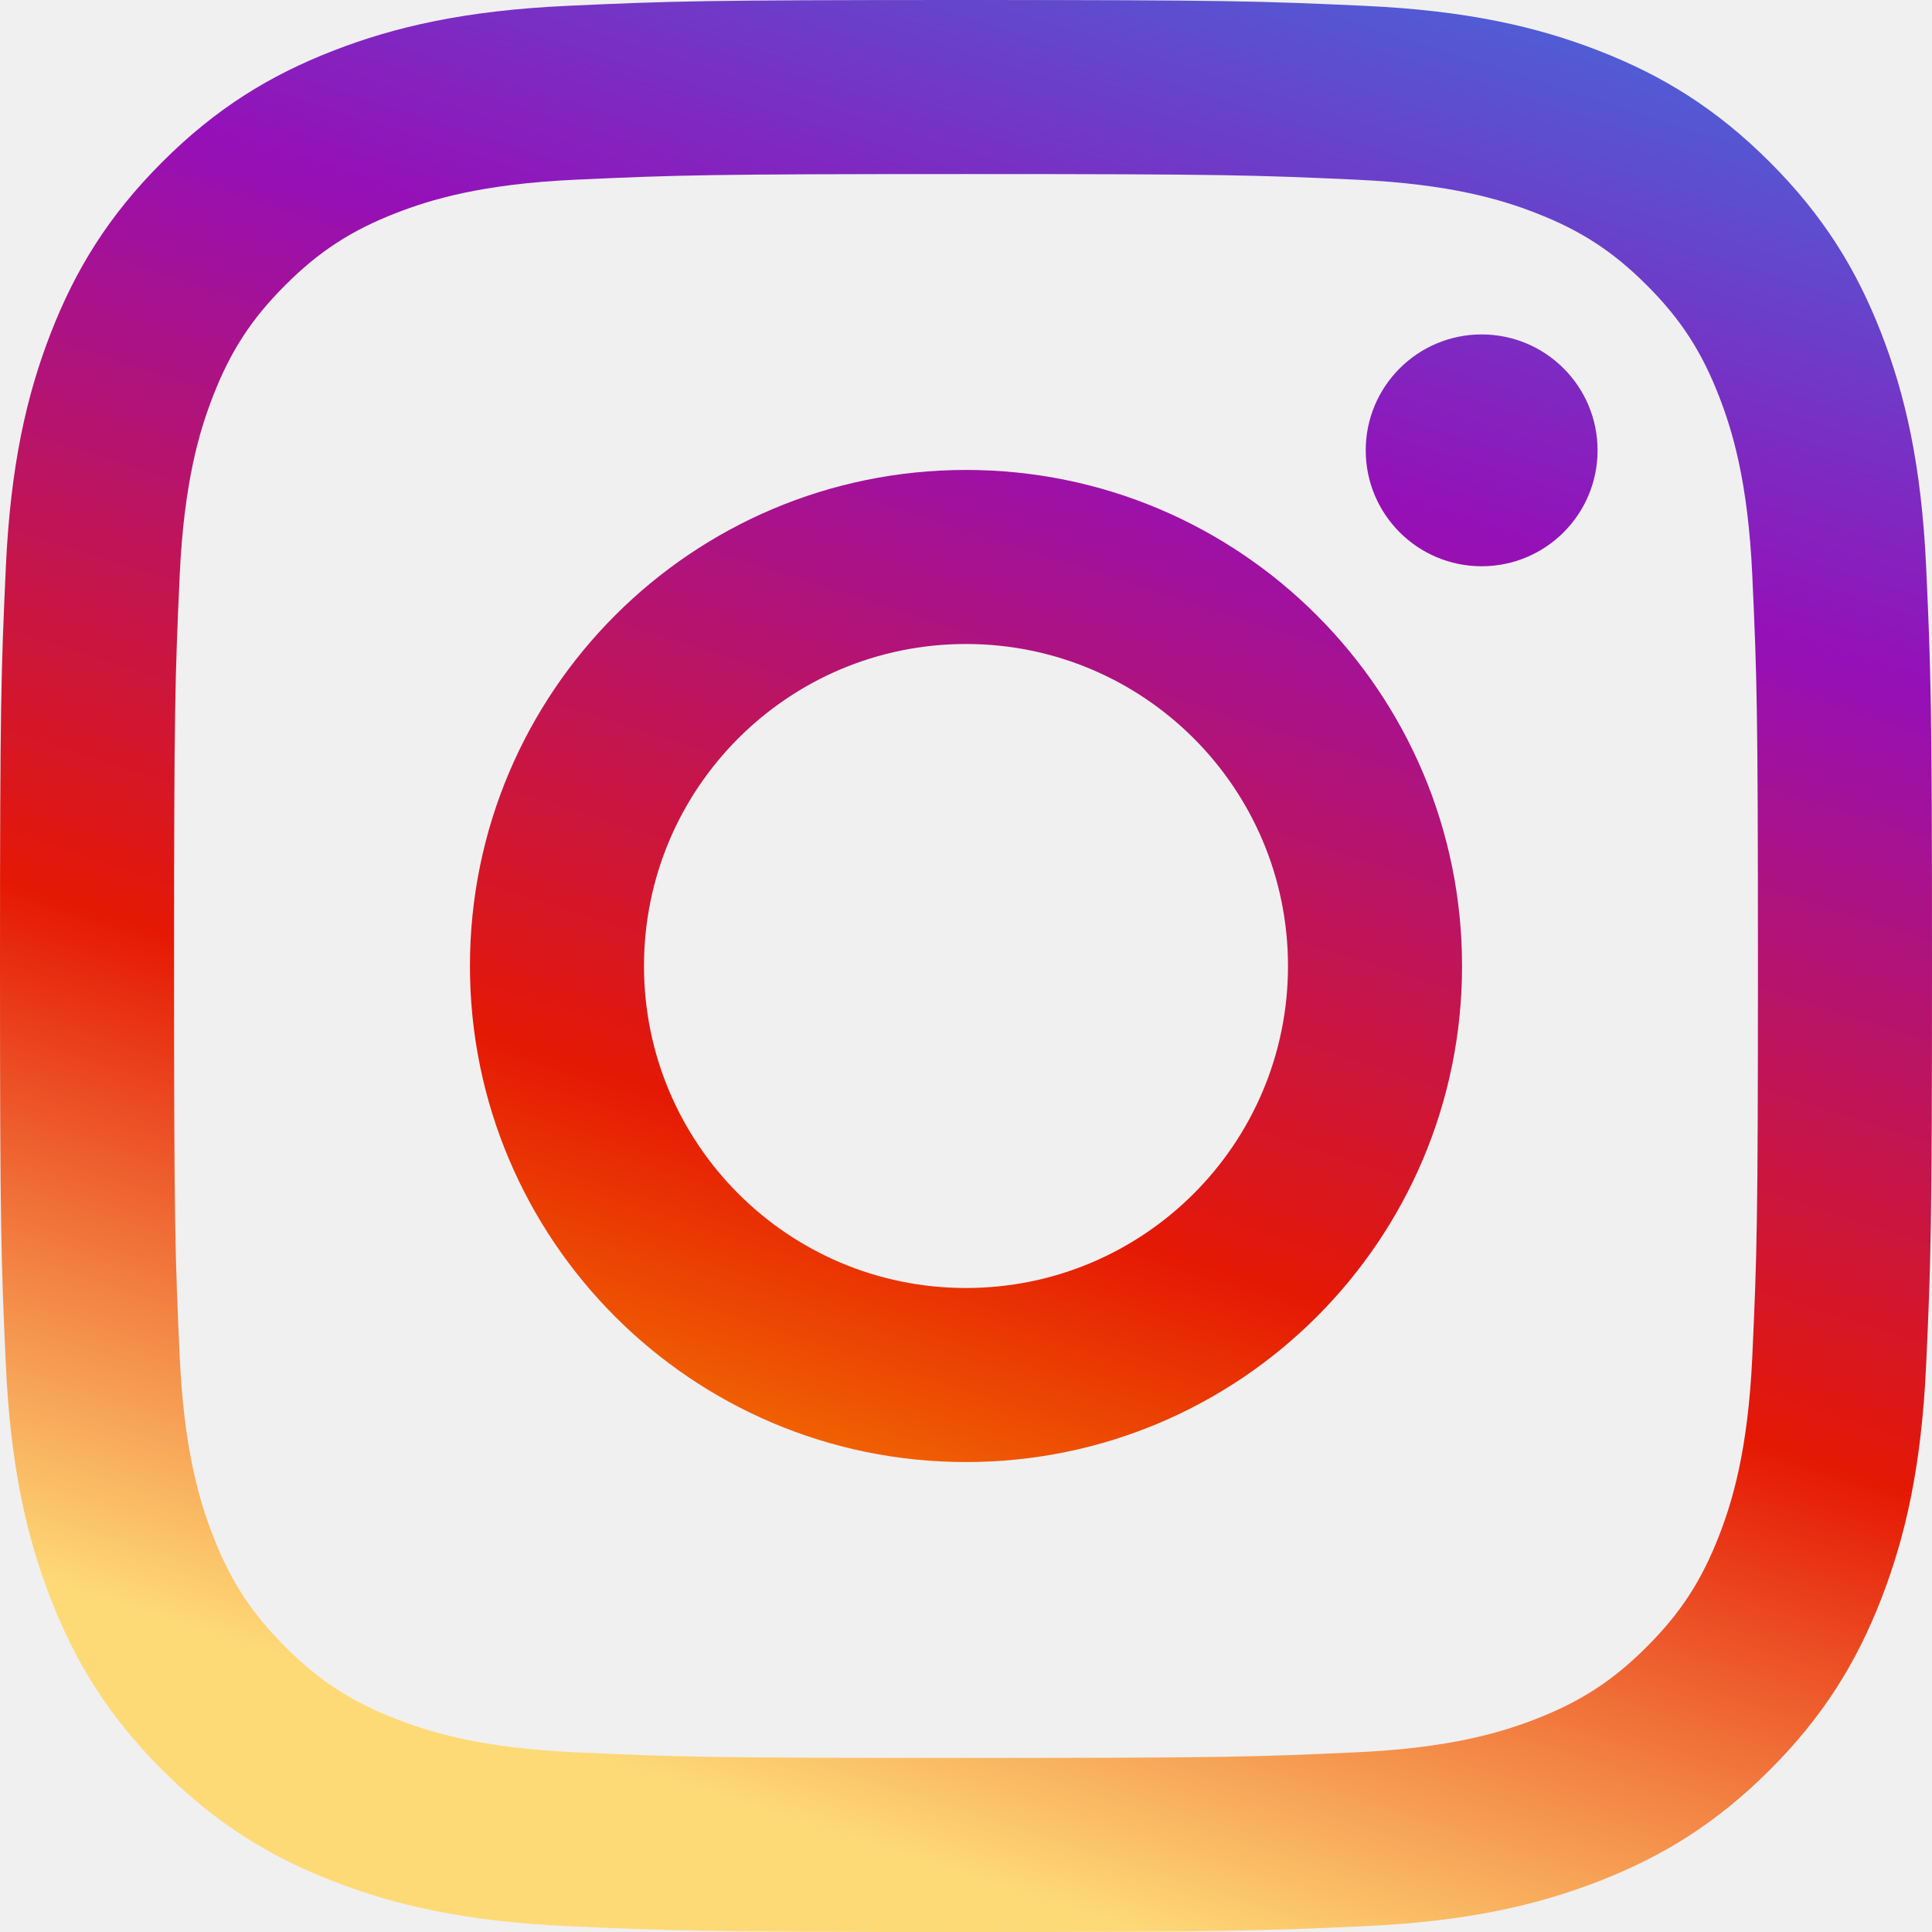
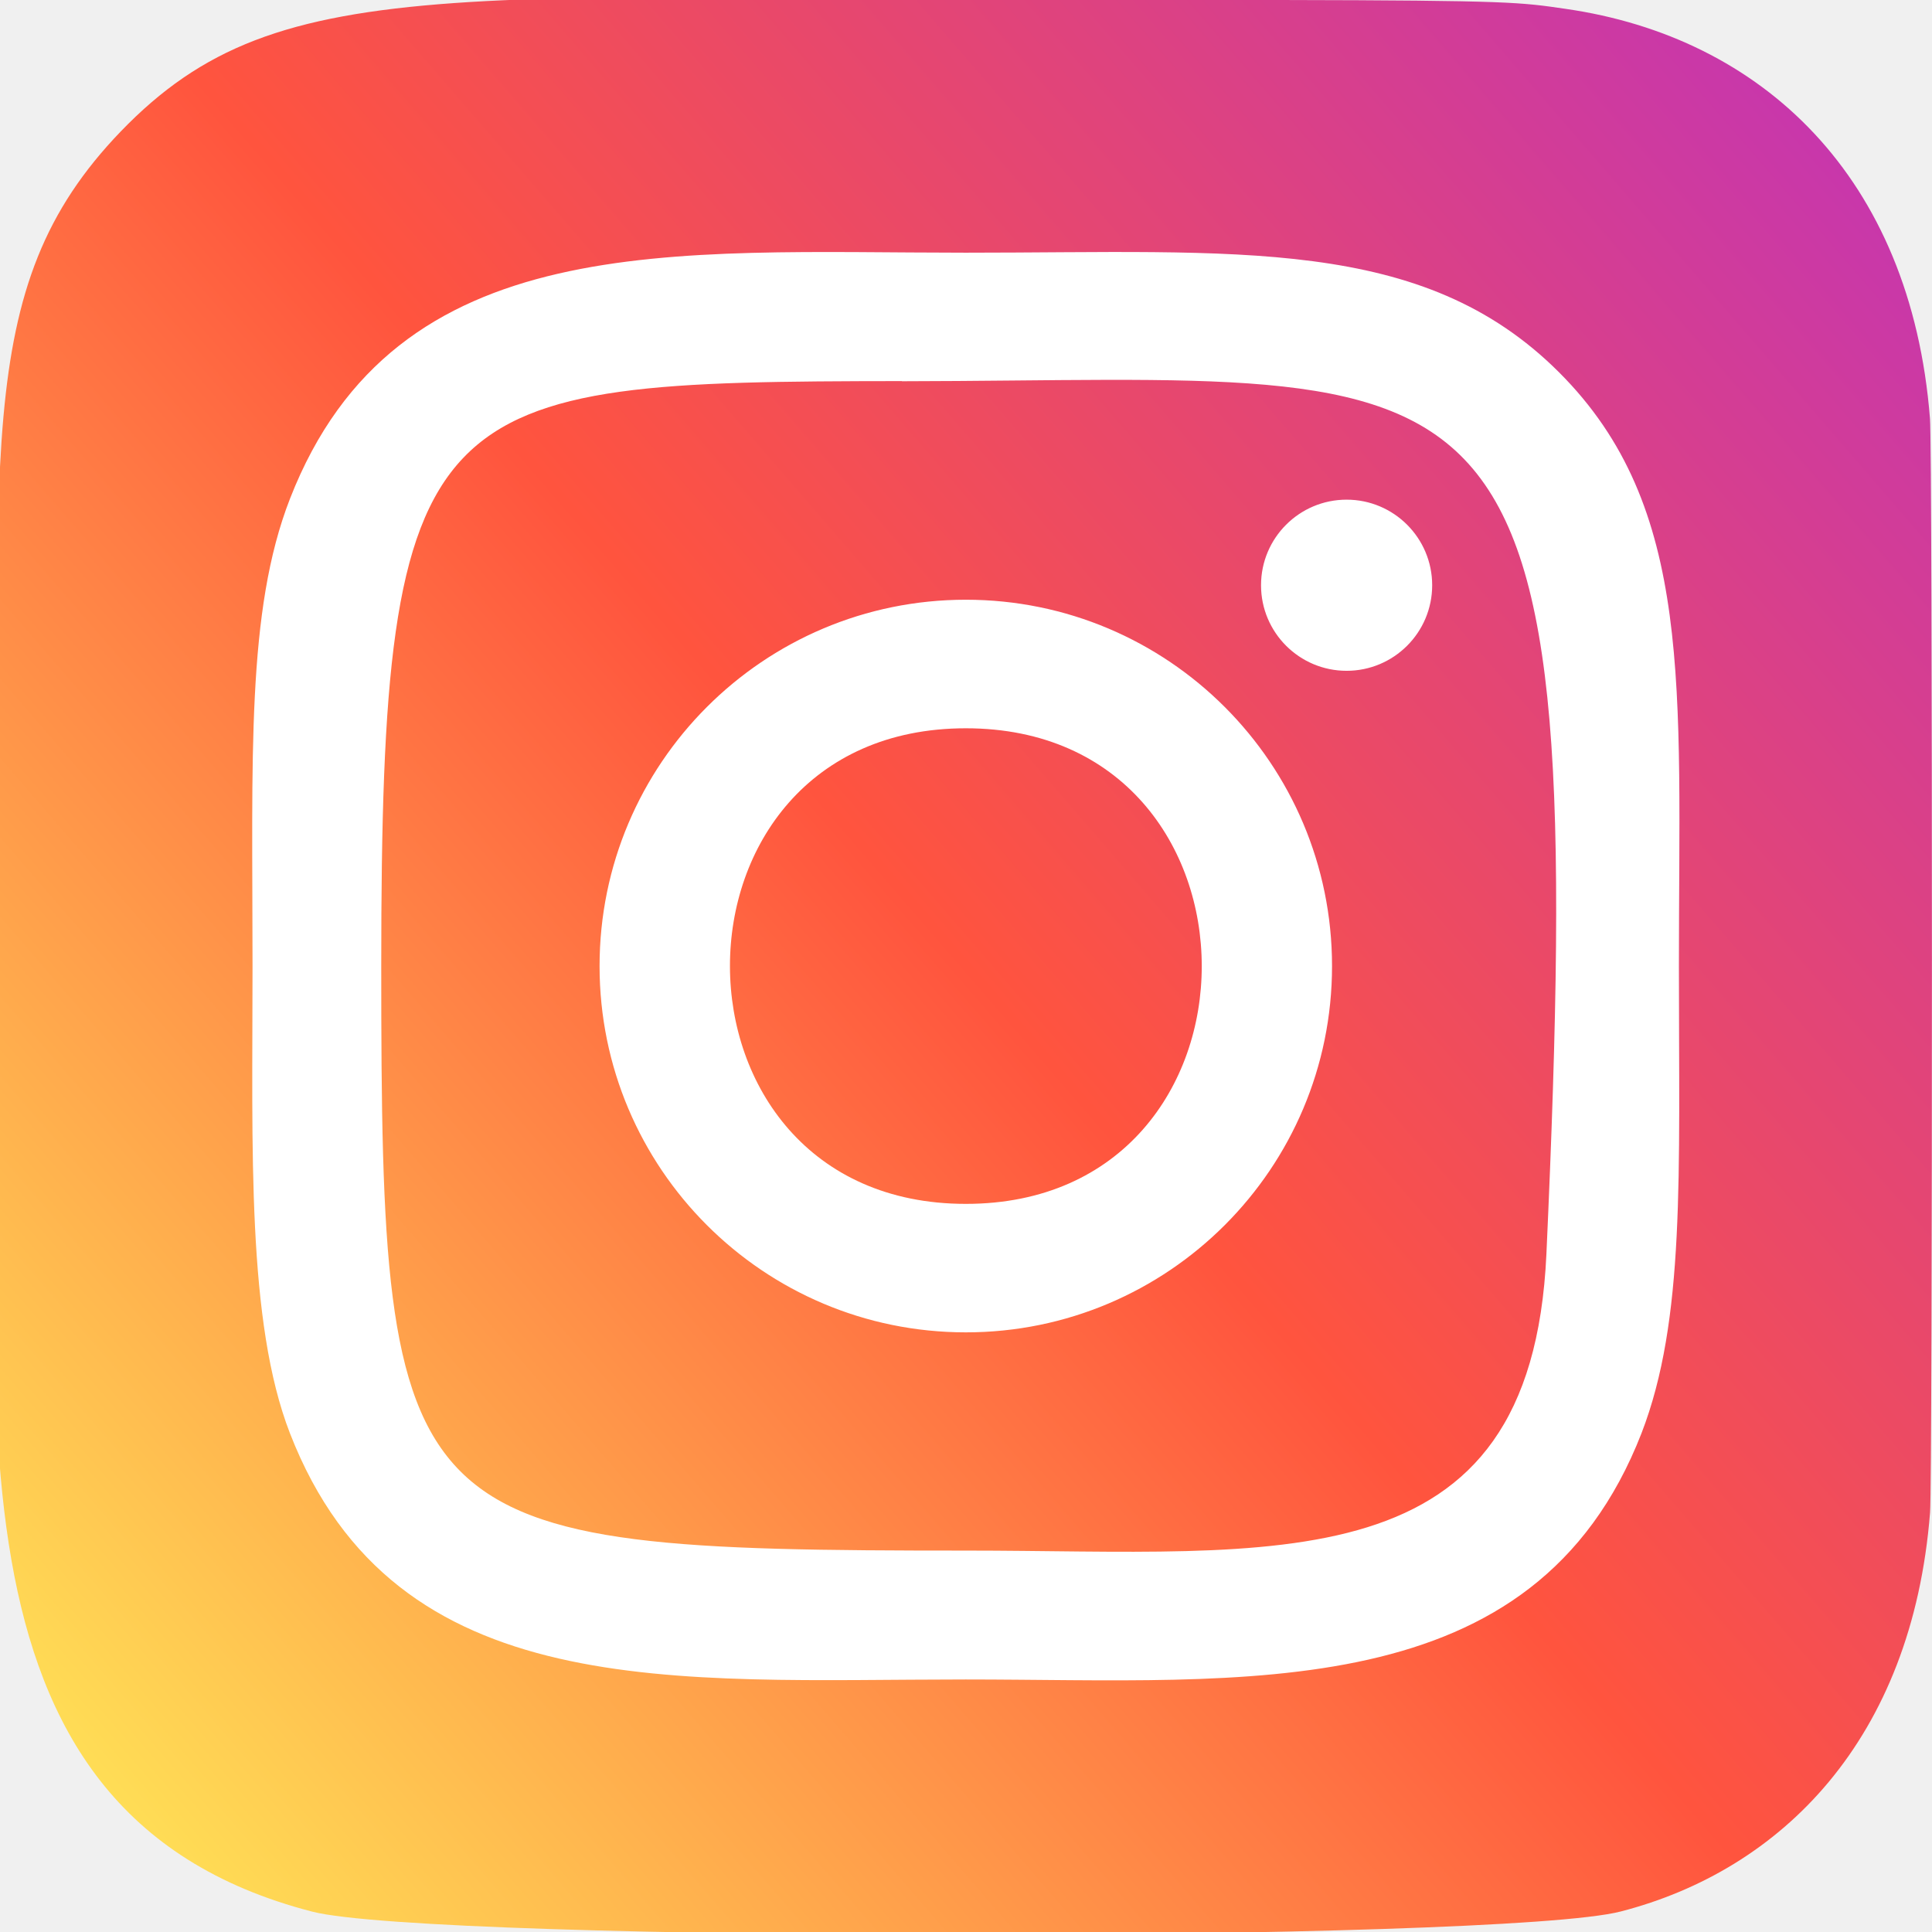
- <svg xmlns="http://www.w3.org/2000/svg" height="100%" style="fill-rule:evenodd;clip-rule:evenodd;stroke-linejoin:round;stroke-miterlimit:2;" version="1.1" viewBox="0 0 512 512" width="100%" xml:space="preserve">
-   <g>
-     <path d="M256,0c-69.526,0 -78.244,0.295 -105.549,1.541c-27.248,1.243 -45.858,5.57 -62.142,11.899c-16.834,6.542 -31.111,15.296 -45.342,29.528c-14.232,14.231 -22.986,28.508 -29.528,45.342c-6.329,16.283 -10.656,34.893 -11.899,62.141c-1.246,27.305 -1.54,36.023 -1.54,105.549c0,69.524 0.294,78.242 1.54,105.547c1.243,27.248 5.57,45.858 11.899,62.141c6.542,16.834 15.296,31.111 29.528,45.344c14.231,14.231 28.508,22.985 45.342,29.527c16.284,6.328 34.894,10.656 62.142,11.899c27.305,1.245 36.023,1.54 105.549,1.54c69.524,0 78.242,-0.295 105.547,-1.54c27.248,-1.243 45.858,-5.571 62.141,-11.899c16.834,-6.542 31.111,-15.296 45.344,-29.527c14.231,-14.233 22.985,-28.51 29.527,-45.344c6.328,-16.283 10.656,-34.893 11.899,-62.141c1.245,-27.305 1.54,-36.023 1.54,-105.547c0,-69.526 -0.295,-78.244 -1.54,-105.549c-1.243,-27.248 -5.571,-45.858 -11.899,-62.141c-6.542,-16.834 -15.296,-31.111 -29.527,-45.342c-14.233,-14.232 -28.51,-22.986 -45.344,-29.528c-16.283,-6.329 -34.893,-10.656 -62.141,-11.899c-27.305,-1.246 -36.023,-1.541 -105.547,-1.541Zm0,46.127c68.354,0 76.451,0.26 103.445,1.492c24.959,1.139 38.514,5.309 47.535,8.814c11.949,4.644 20.477,10.192 29.435,19.15c8.959,8.958 14.506,17.487 19.15,29.435c3.506,9.021 7.676,22.576 8.815,47.535c1.231,26.995 1.492,35.092 1.492,103.447c0,68.354 -0.261,76.451 -1.492,103.445c-1.139,24.959 -5.309,38.514 -8.815,47.535c-4.644,11.949 -10.191,20.477 -19.15,29.435c-8.958,8.959 -17.486,14.506 -29.435,19.15c-9.021,3.506 -22.576,7.676 -47.535,8.814c-26.99,1.232 -35.086,1.493 -103.445,1.493c-68.361,0 -76.455,-0.261 -103.447,-1.493c-24.959,-1.138 -38.514,-5.308 -47.535,-8.814c-11.949,-4.644 -20.477,-10.191 -29.436,-19.15c-8.958,-8.958 -14.506,-17.486 -19.149,-29.435c-3.506,-9.021 -7.676,-22.576 -8.815,-47.535c-1.232,-26.994 -1.492,-35.091 -1.492,-103.445c0,-68.355 0.26,-76.452 1.492,-103.447c1.139,-24.959 5.309,-38.514 8.815,-47.535c4.643,-11.948 10.191,-20.477 19.149,-29.435c8.959,-8.958 17.487,-14.506 29.436,-19.15c9.021,-3.505 22.576,-7.675 47.535,-8.814c26.995,-1.232 35.092,-1.492 103.447,-1.492Z" style="fill:url(#_Linear1);fill-rule:nonzero;" />
-     <path d="M256,341.332c-47.129,0 -85.334,-38.205 -85.334,-85.332c0,-47.129 38.205,-85.334 85.334,-85.334c47.127,0 85.332,38.205 85.332,85.334c0,47.127 -38.205,85.332 -85.332,85.332Zm0,-216.792c-72.604,0 -131.46,58.856 -131.46,131.46c0,72.602 58.856,131.458 131.46,131.458c72.602,0 131.458,-58.856 131.458,-131.458c0,-72.604 -58.856,-131.46 -131.458,-131.46Z" style="fill:url(#_Linear2);fill-rule:nonzero;" />
-     <path d="M423.372,119.346c0,16.967 -13.754,30.72 -30.72,30.72c-16.966,0 -30.72,-13.753 -30.72,-30.72c0,-16.966 13.754,-30.719 30.72,-30.719c16.966,0 30.72,13.753 30.72,30.719Z" style="fill:url(#_Linear3);fill-rule:nonzero;" />
-   </g>
-   <defs>
-     <linearGradient gradientTransform="matrix(-149.618,494.3,-494.3,-149.618,300.81,-27.1283)" gradientUnits="userSpaceOnUse" id="_Linear1" x1="0" x2="1" y1="0" y2="0">
-       <stop offset="0" style="stop-color:#515bd4;stop-opacity:1" />
-       <stop offset="0.26" style="stop-color:#9510b8;stop-opacity:1" />
-       <stop offset="0.66" style="stop-color:#e51804;stop-opacity:1" />
-       <stop offset="1" style="stop-color:#feda77;stop-opacity:1" />
-     </linearGradient>
-     <linearGradient gradientTransform="matrix(-149.618,494.3,-494.3,-149.618,300.81,-27.1283)" gradientUnits="userSpaceOnUse" id="_Linear2" x1="0" x2="1" y1="0" y2="0">
-       <stop offset="0" style="stop-color:#515bd4;stop-opacity:1" />
-       <stop offset="0.26" style="stop-color:#9510b8;stop-opacity:1" />
-       <stop offset="0.66" style="stop-color:#e51804;stop-opacity:1" />
-       <stop offset="1" style="stop-color:#ffbf00;stop-opacity:1" />
-     </linearGradient>
-     <linearGradient gradientTransform="matrix(-149.618,494.3,-494.3,-149.618,300.81,-27.1283)" gradientUnits="userSpaceOnUse" id="_Linear3" x1="0" x2="1" y1="0" y2="0">
-       <stop offset="0" style="stop-color:#515bd4;stop-opacity:1" />
-       <stop offset="0.26" style="stop-color:#9510b8;stop-opacity:1" />
-       <stop offset="0.66" style="stop-color:#e51804;stop-opacity:1" />
-       <stop offset="1" style="stop-color:#ffbf00;stop-opacity:1" />
-     </linearGradient>
-   </defs>
+ <svg xmlns="http://www.w3.org/2000/svg" enable-background="new 0 0 24 24" height="512" viewBox="0 0 24 24" width="512">
+   <linearGradient id="SVGID_1_" gradientTransform="matrix(0 -1.982 -1.844 0 -132.522 -51.077)" gradientUnits="userSpaceOnUse" x1="-37.106" x2="-26.555" y1="-72.705" y2="-84.047">
+     <stop offset="0" stop-color="#fd5" />
+     <stop offset=".5" stop-color="#ff543e" />
+     <stop offset="1" stop-color="#c837ab" />
+   </linearGradient>
+   <path d="m1.5 1.633c-1.886 1.959-1.5 4.04-1.5 10.362 0 5.25-.916 10.513 3.878 11.752 1.497.385 14.761.385 16.256-.002 1.996-.515 3.62-2.134 3.842-4.957.031-.394.031-13.185-.001-13.587-.236-3.007-2.087-4.74-4.526-5.091-.559-.081-.671-.105-3.539-.11-10.173.005-12.403-.448-14.41 1.633z" fill="url(#SVGID_1_)" />
+   <path d="m11.998 3.139c-3.631 0-7.079-.323-8.396 3.057-.544 1.396-.465 3.209-.465 5.805 0 2.278-.073 4.419.465 5.804 1.314 3.382 4.79 3.058 8.394 3.058 3.477 0 7.062.362 8.395-3.058.545-1.41.465-3.196.465-5.804 0-3.462.191-5.697-1.488-7.375-1.7-1.7-3.999-1.487-7.374-1.487zm-.794 1.597c7.574-.012 8.538-.854 8.006 10.843-.189 4.137-3.339 3.683-7.211 3.683-7.06 0-7.263-.202-7.263-7.265 0-7.145.56-7.257 6.468-7.263zm5.524 1.471c-.587 0-1.063.476-1.063 1.063s.476 1.063 1.063 1.063 1.063-.476 1.063-1.063-.476-1.063-1.063-1.063zm-4.73 1.243c-2.513 0-4.55 2.038-4.55 4.551s2.037 4.55 4.55 4.55 4.549-2.037 4.549-4.55-2.036-4.551-4.549-4.551zm0 1.597c3.905 0 3.91 5.908 0 5.908-3.904 0-3.91-5.908 0-5.908z" fill="#fff" />
</svg>
